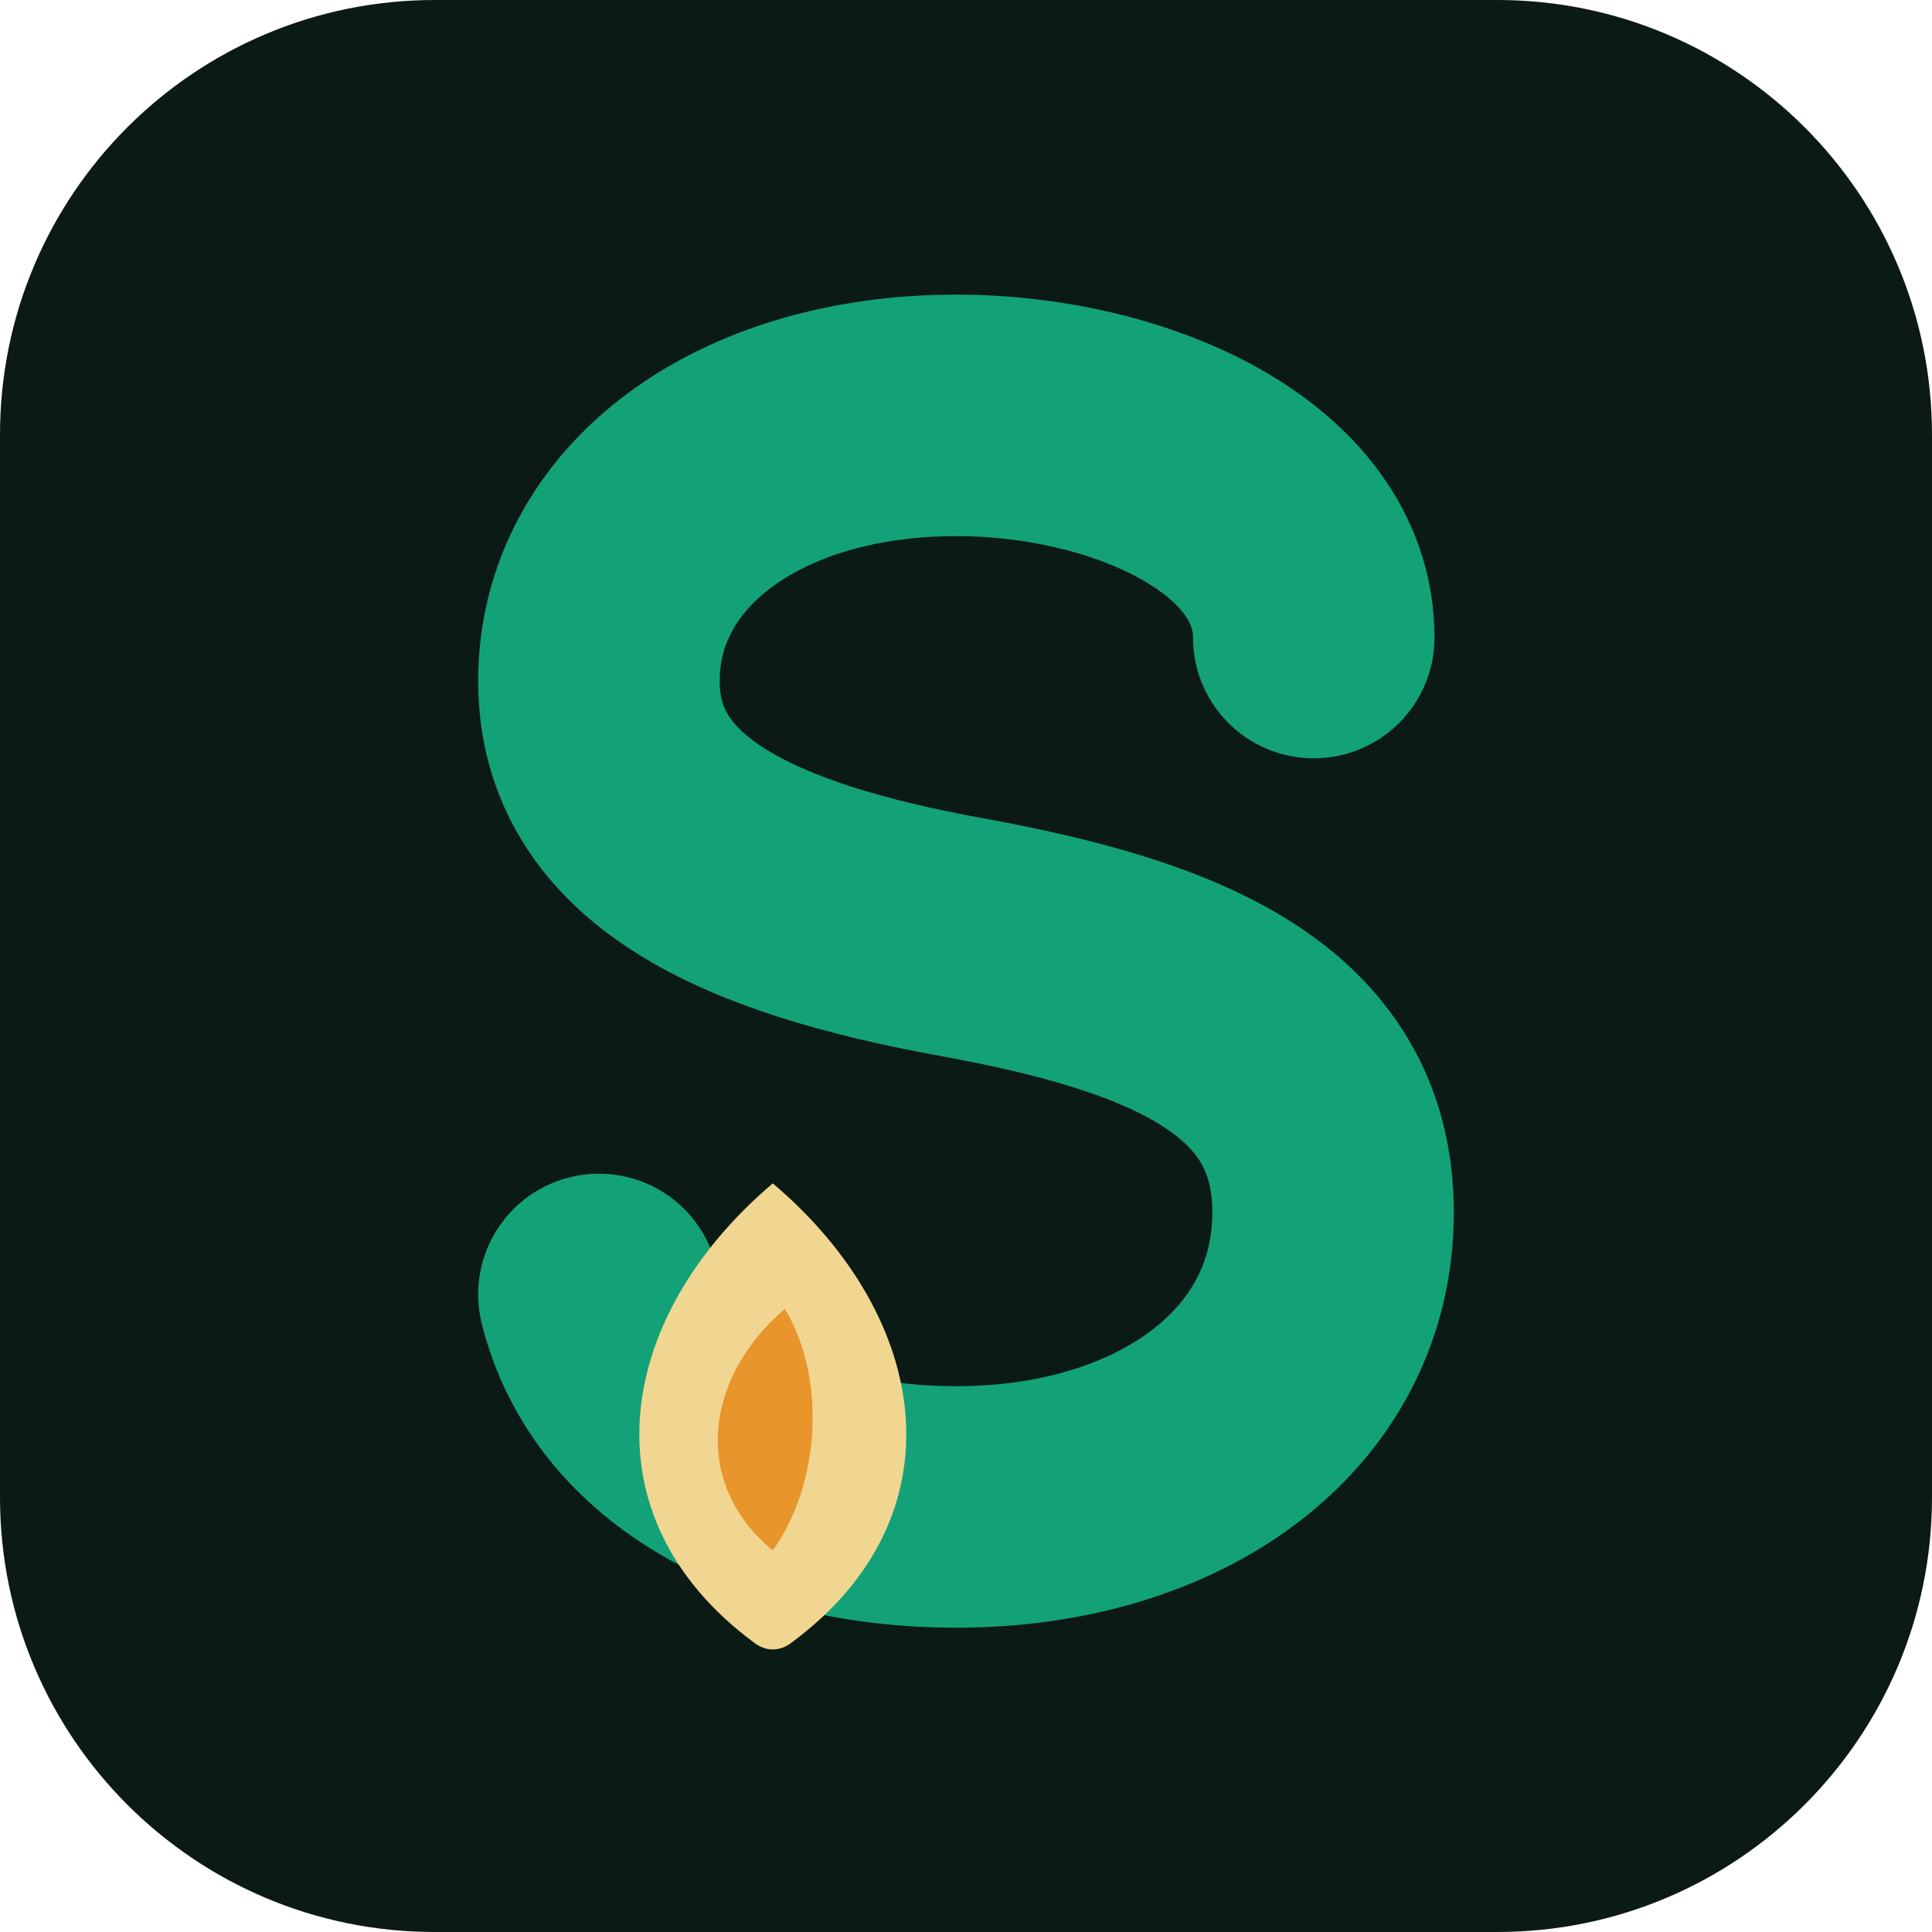
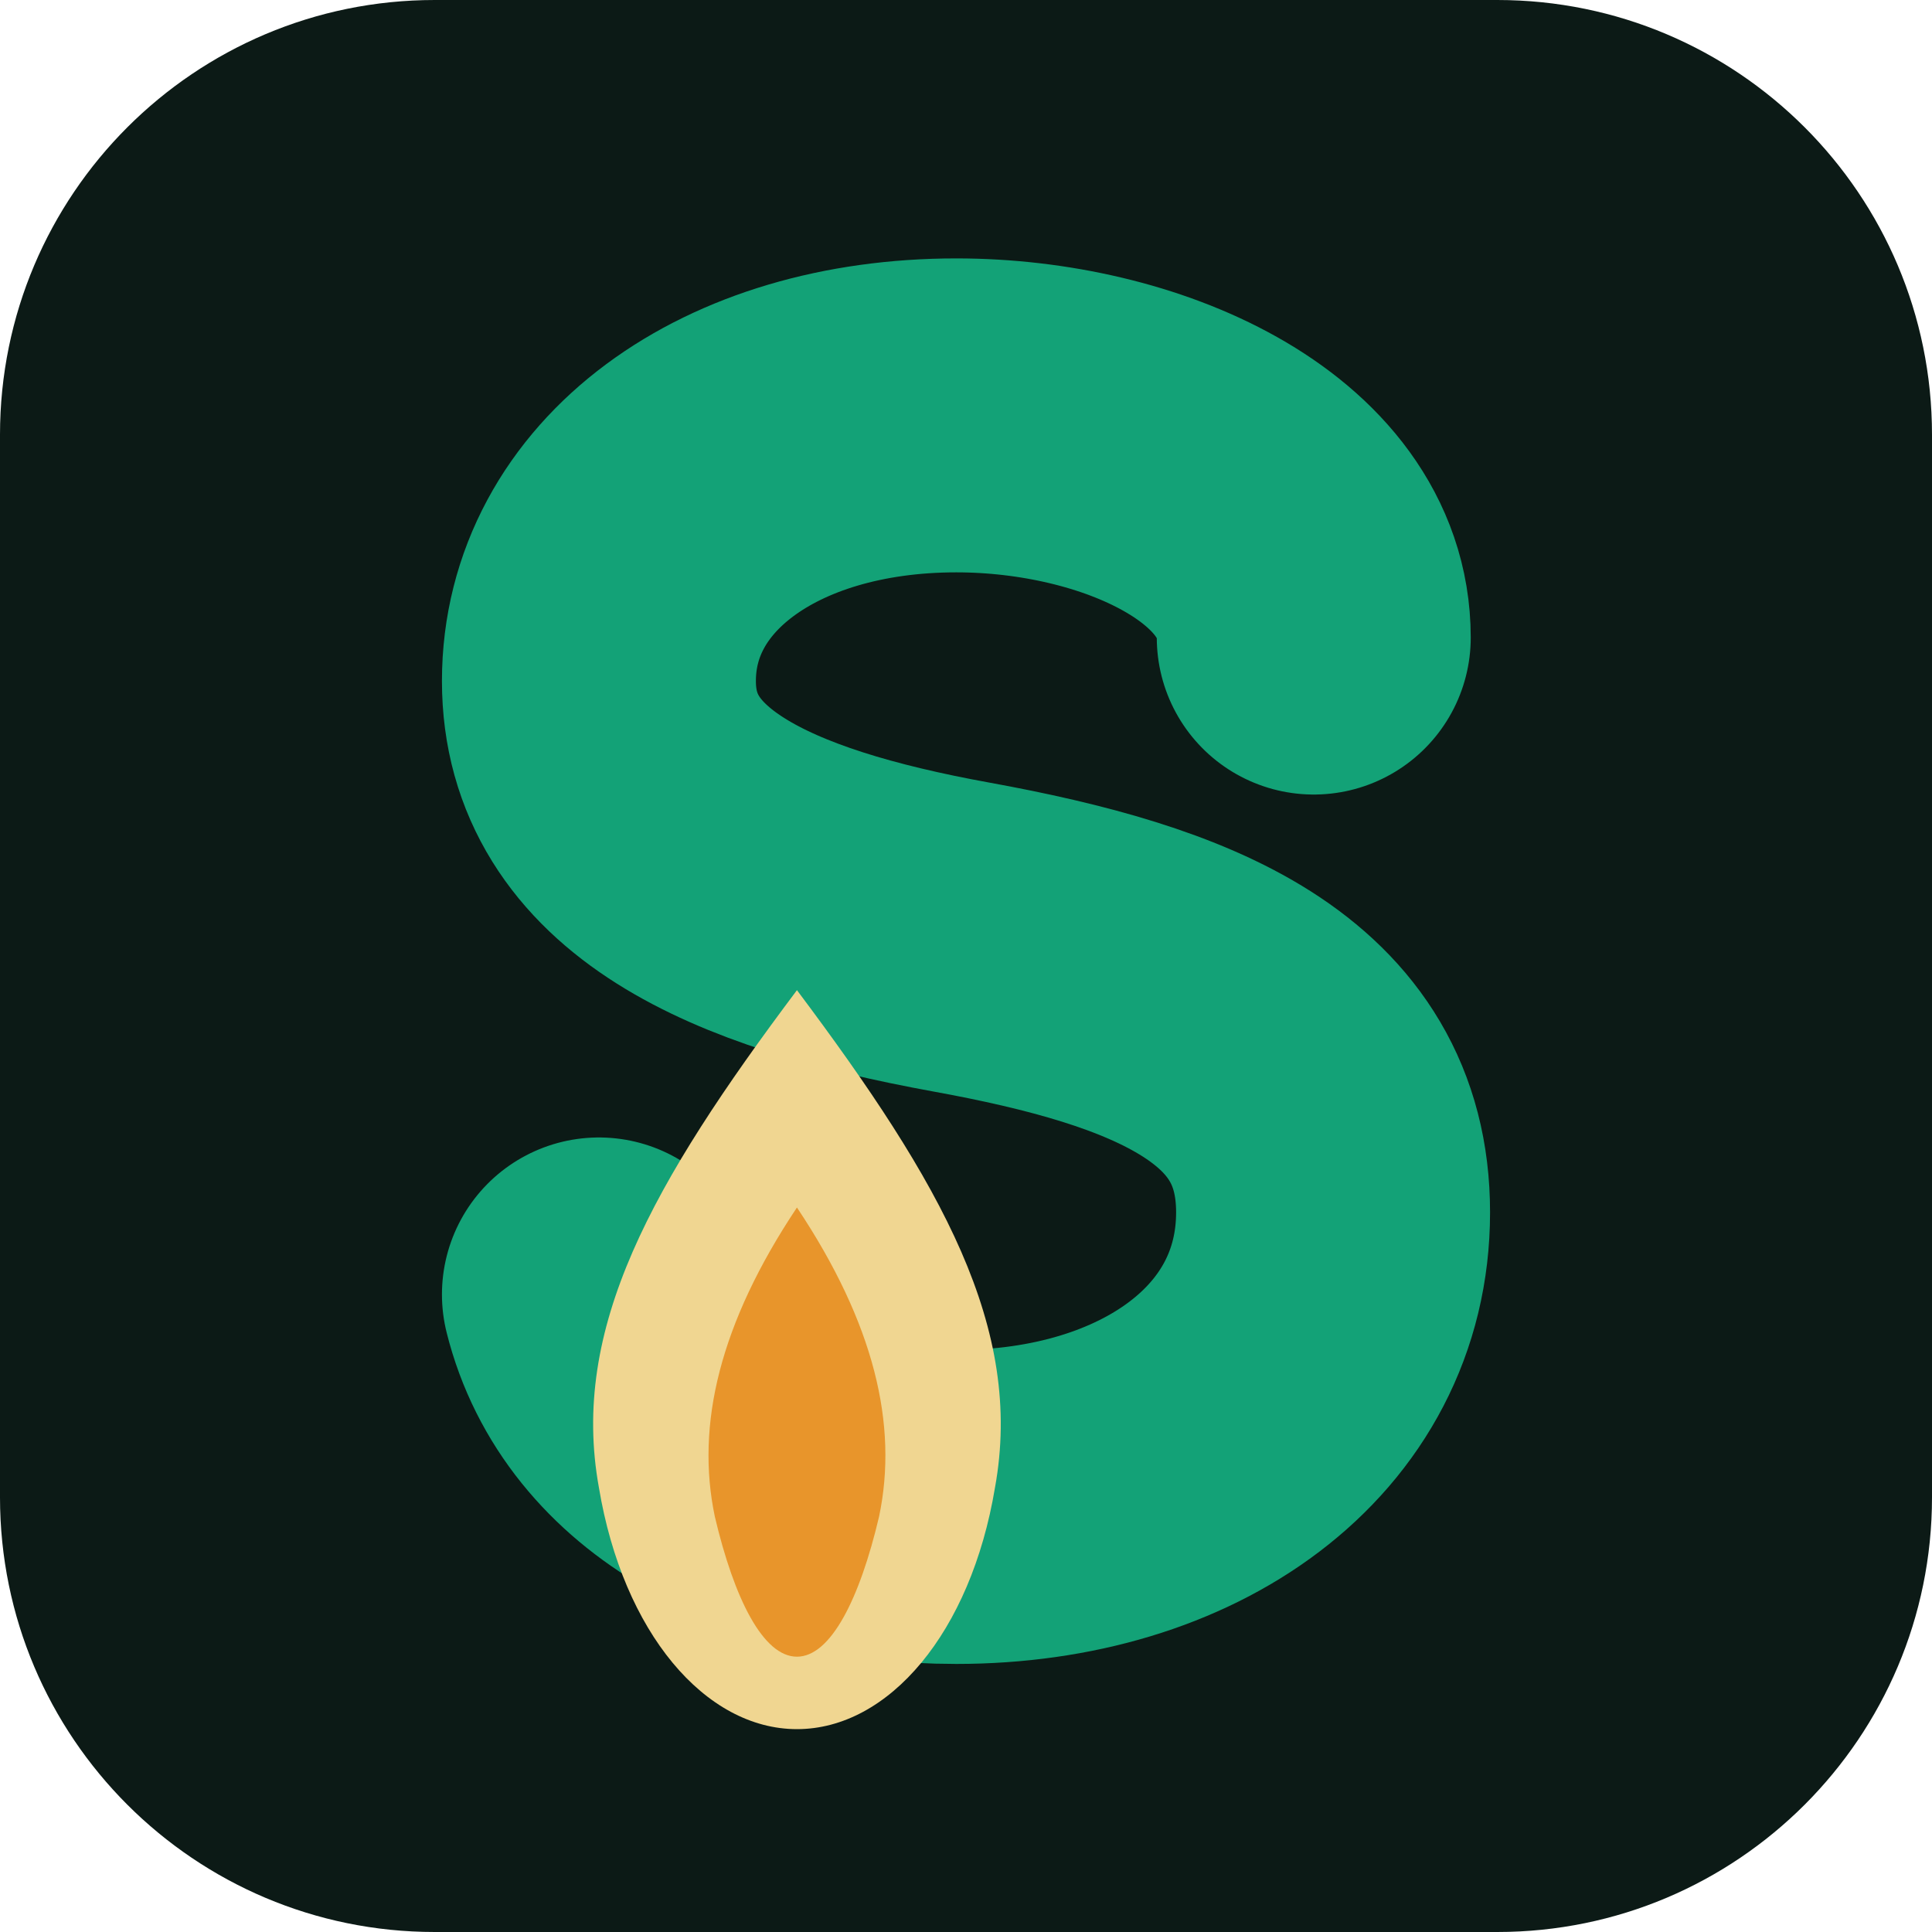
<svg xmlns="http://www.w3.org/2000/svg" viewBox="0 0 40 40" width="40" height="40">
  <rect width="40" height="40" rx="9" fill="#0C1A16" />
-   <path d="M27.2 13.2C27.2 10.3 23.4 8.6 19.8 8.6C15.5 8.6 12.4 10.9 12.4 14.1C12.4 17.2 15.5 18.6 19.9 19.4C24.3 20.2 27.6 21.5 27.6 25.1C27.6 28.8 24.2 31.2 19.8 31.2C16.1 31.2 13.1 29.6 12.4 26.8" stroke="#13A277" stroke-width="5" stroke-linecap="round" stroke-linejoin="round" fill="none" />
-   <path d="M15.6 34C12.1 31.4 12.7 27.3 16 24.5C19.3 27.3 19.9 31.4 16.4 34C16.15 34.2 15.85 34.2 15.6 34Z" fill="#F0D691" />
-   <path d="M16 32.1C14.3 30.7 14.6 28.5 16.25 27.1C17.1 28.5 17 30.7 16 32.1Z" fill="#E8952B" />
+   <path d="M27.2 13.2C27.2 10.3 23.4 8.6 19.8 8.6C15.5 8.6 12.4 10.9 12.4 14.1C12.4 17.2 15.5 18.6 19.9 19.4C24.3 20.2 27.6 21.5 27.6 25.1C27.6 28.8 24.2 31.2 19.8 31.2C16.1 31.2 13.1 29.6 12.4 26.8" stroke="#13A277" stroke-width="6.5" stroke-linecap="round" stroke-linejoin="round" fill="none" />
+   <path d="M16.5 20.5C13.5 24.5 11.8 27.5 12.4 30.8C12.9 33.8 14.6 35.8 16.5 35.8C18.4 35.8 20.1 33.8 20.6 30.8C21.2 27.5 19.5 24.5 16.5 20.5Z" fill="#F0D691" />
+   <path d="M16.5 25C14.9 27.4 14.4 29.5 14.8 31.4C15.2 33.1 15.8 34.3 16.5 34.3C17.2 34.3 17.8 33.1 18.2 31.4C18.6 29.5 18.1 27.4 16.5 25Z" fill="#E8952B" />
</svg>
